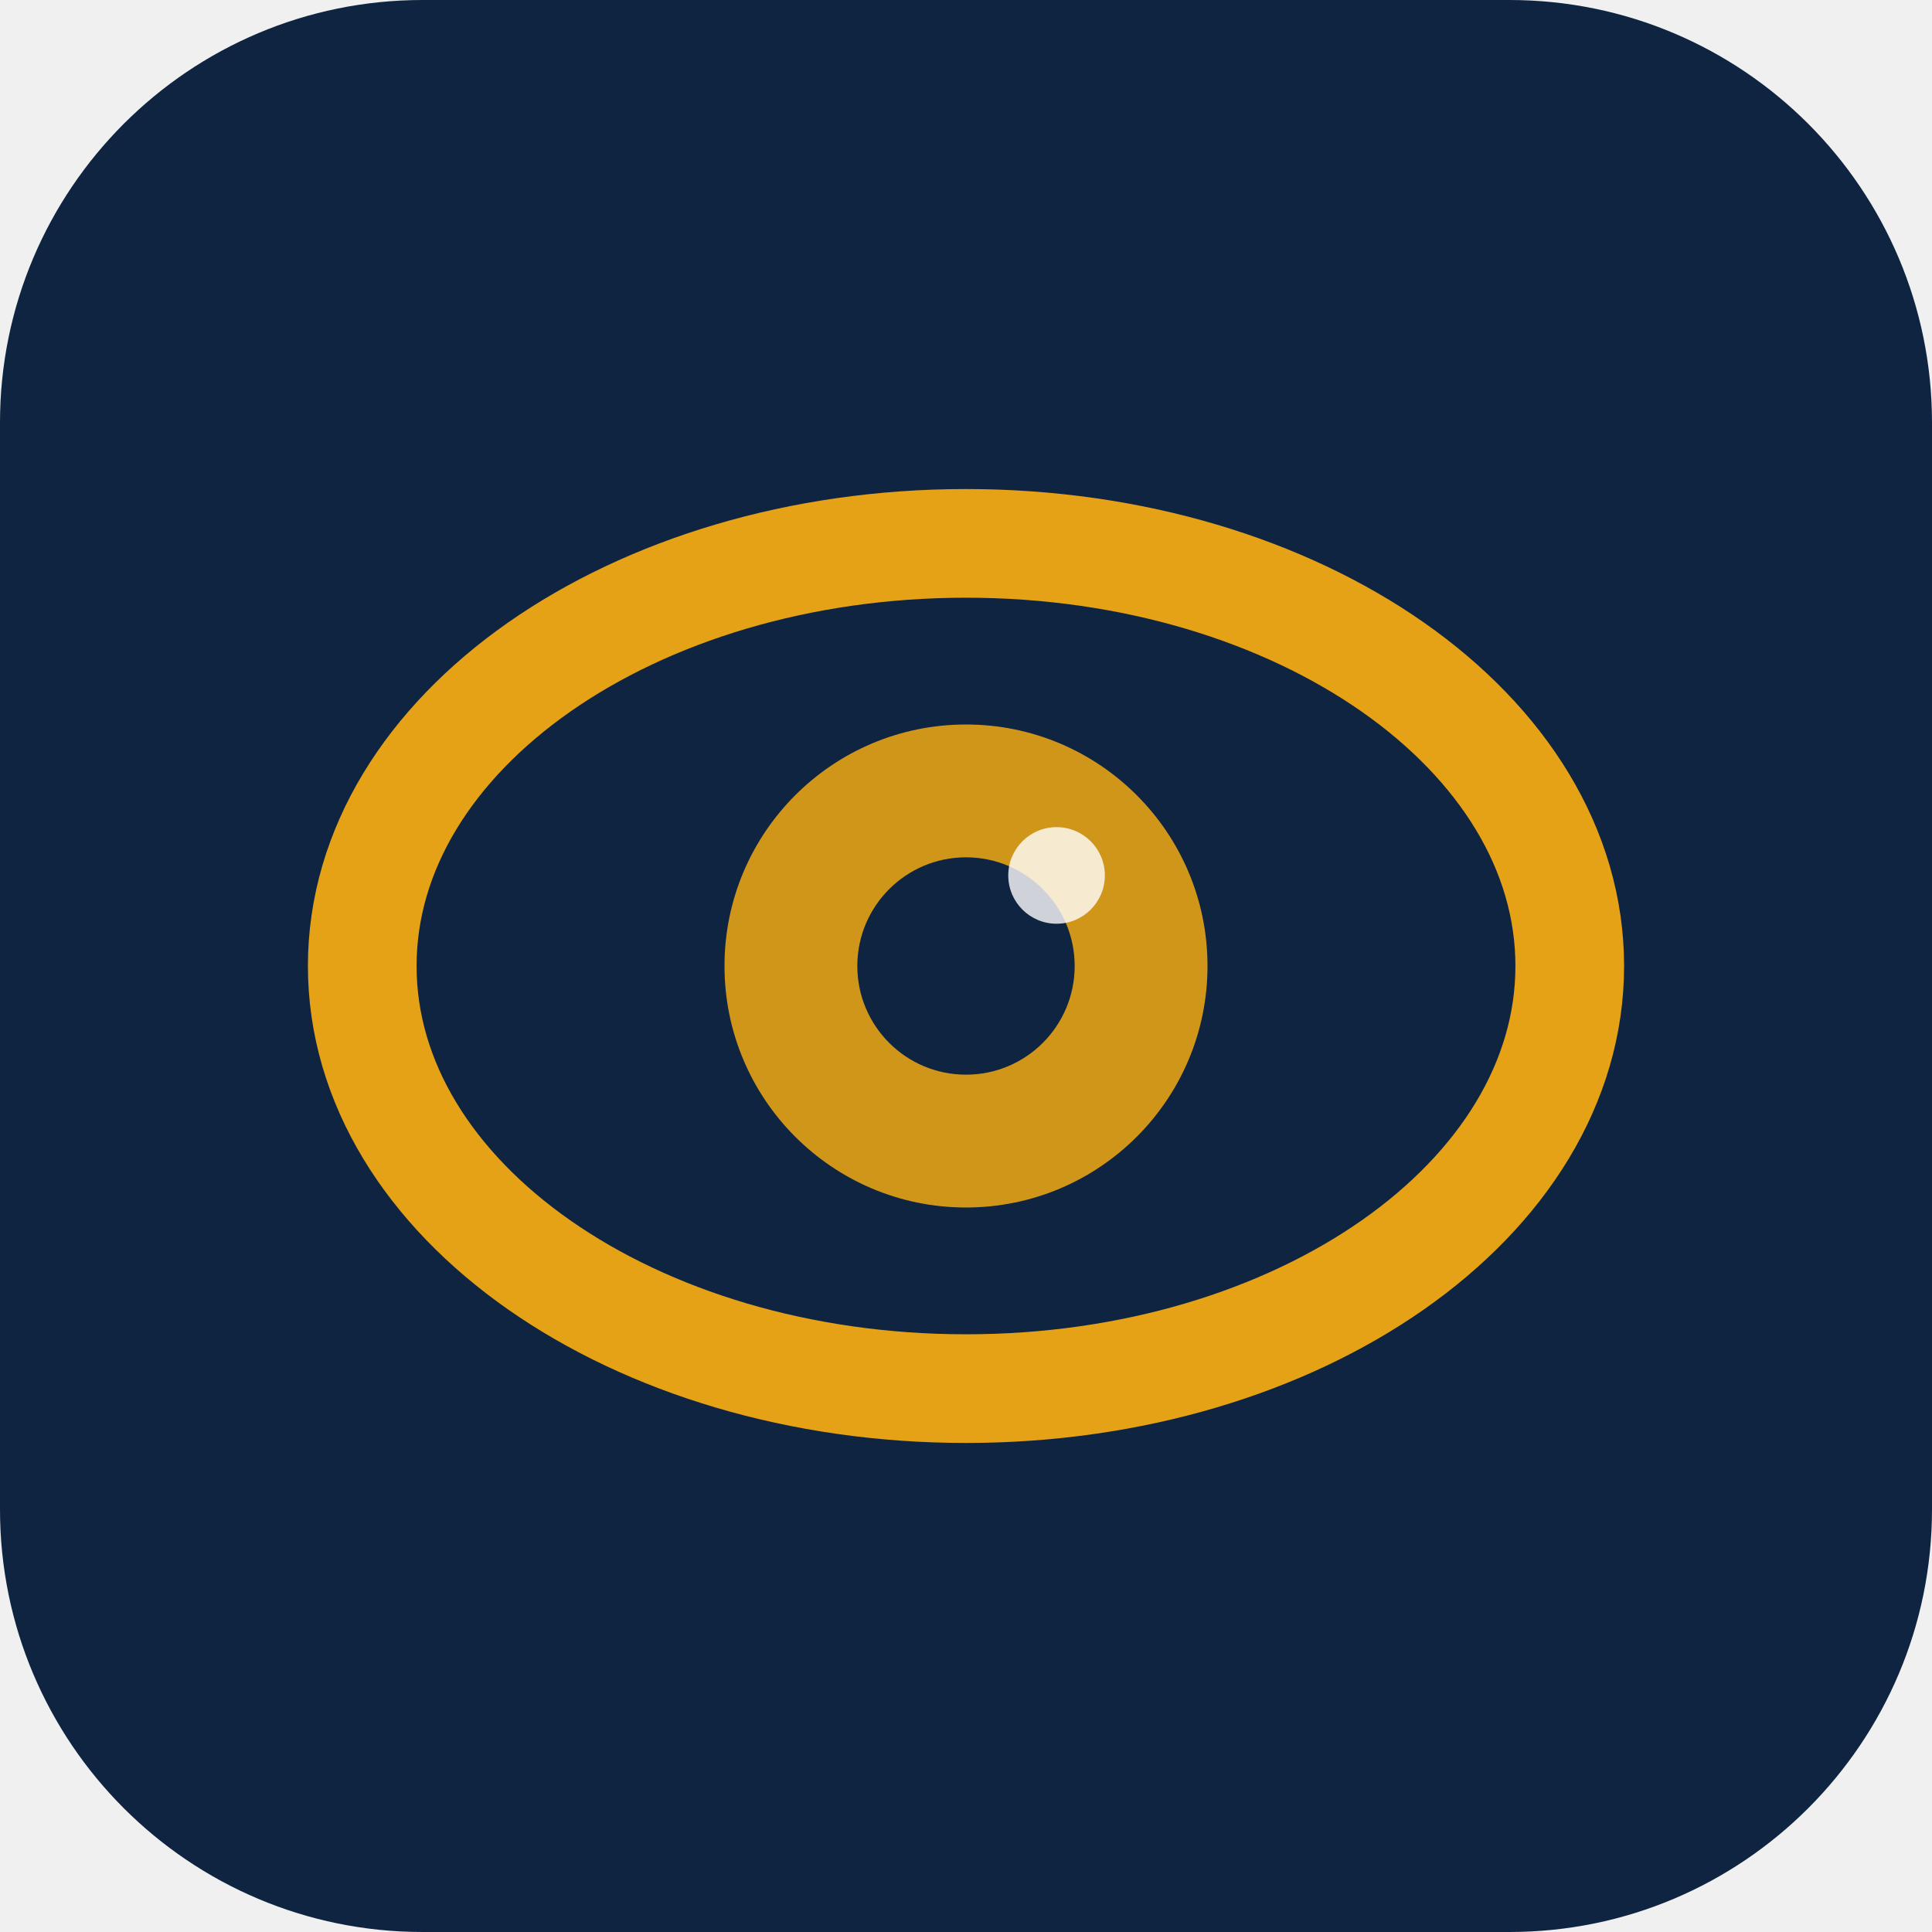
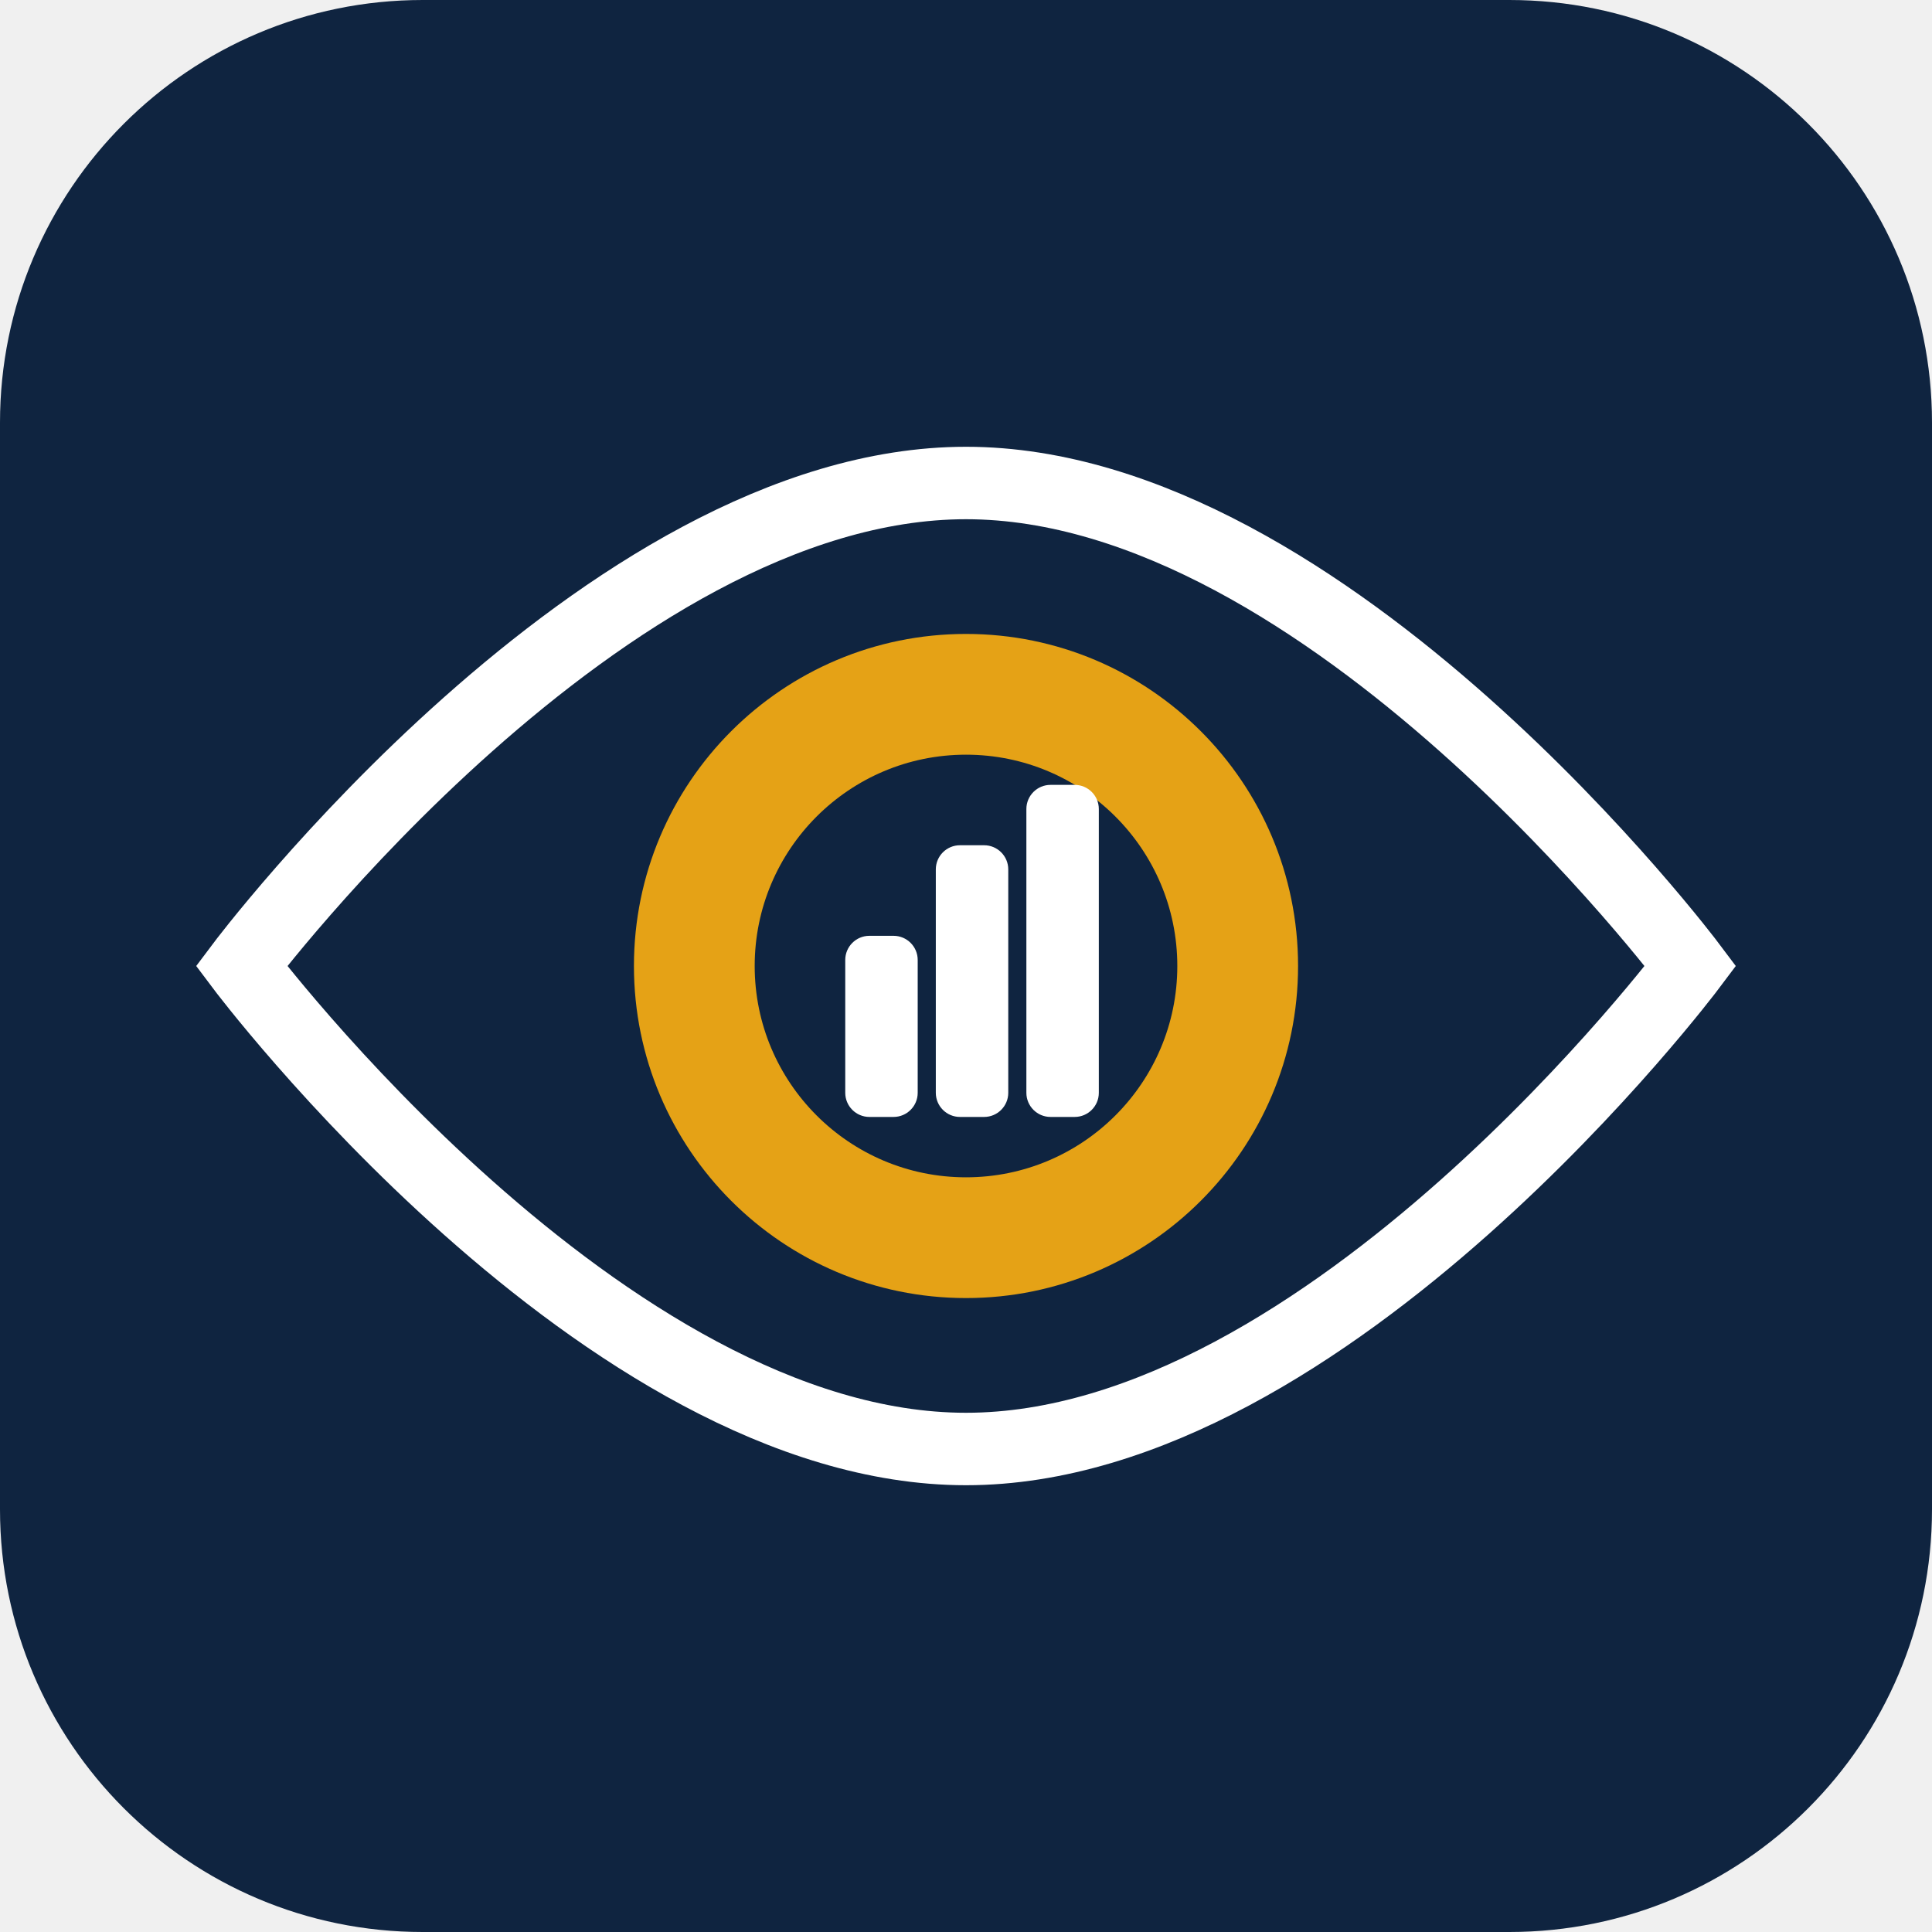
- <svg xmlns="http://www.w3.org/2000/svg" viewBox="0 0 32 32">
+ <svg xmlns="http://www.w3.org/2000/svg" viewBox="0 0 32 32" fill="none">
  <rect width="32" height="32" rx="7" fill="#0F2440" />
-   <ellipse cx="16" cy="16" rx="10" ry="7" fill="none" stroke="#E5A216" stroke-width="1.8" />
-   <circle cx="16" cy="16" r="4" fill="#E5A216" opacity="0.9" />
-   <circle cx="16" cy="16" r="1.8" fill="#0F2440" />
-   <circle cx="17.5" cy="14.5" r="0.8" fill="#FFFFFF" opacity="0.8" />
+   <path d="M16 8 C10 8, 4 16, 4 16 C4 16, 10 24, 16 24 C22 24, 28 16, 28 16 C28 16, 22 8, 16 8 Z" fill="none" stroke="#FFFFFF" stroke-width="1.2" />
+   <circle cx="16" cy="16" r="5.5" fill="#E5A216" />
+   <circle cx="16" cy="16" r="3.5" fill="#0F2440" />
+   <rect x="14" y="15.5" width="1.2" height="3" rx="0.4" fill="#FFFFFF" />
+   <rect x="15.5" y="14" width="1.2" height="4.5" rx="0.4" fill="#FFFFFF" />
+   <rect x="17" y="13" width="1.2" height="5.5" rx="0.4" fill="#FFFFFF" />
</svg>
